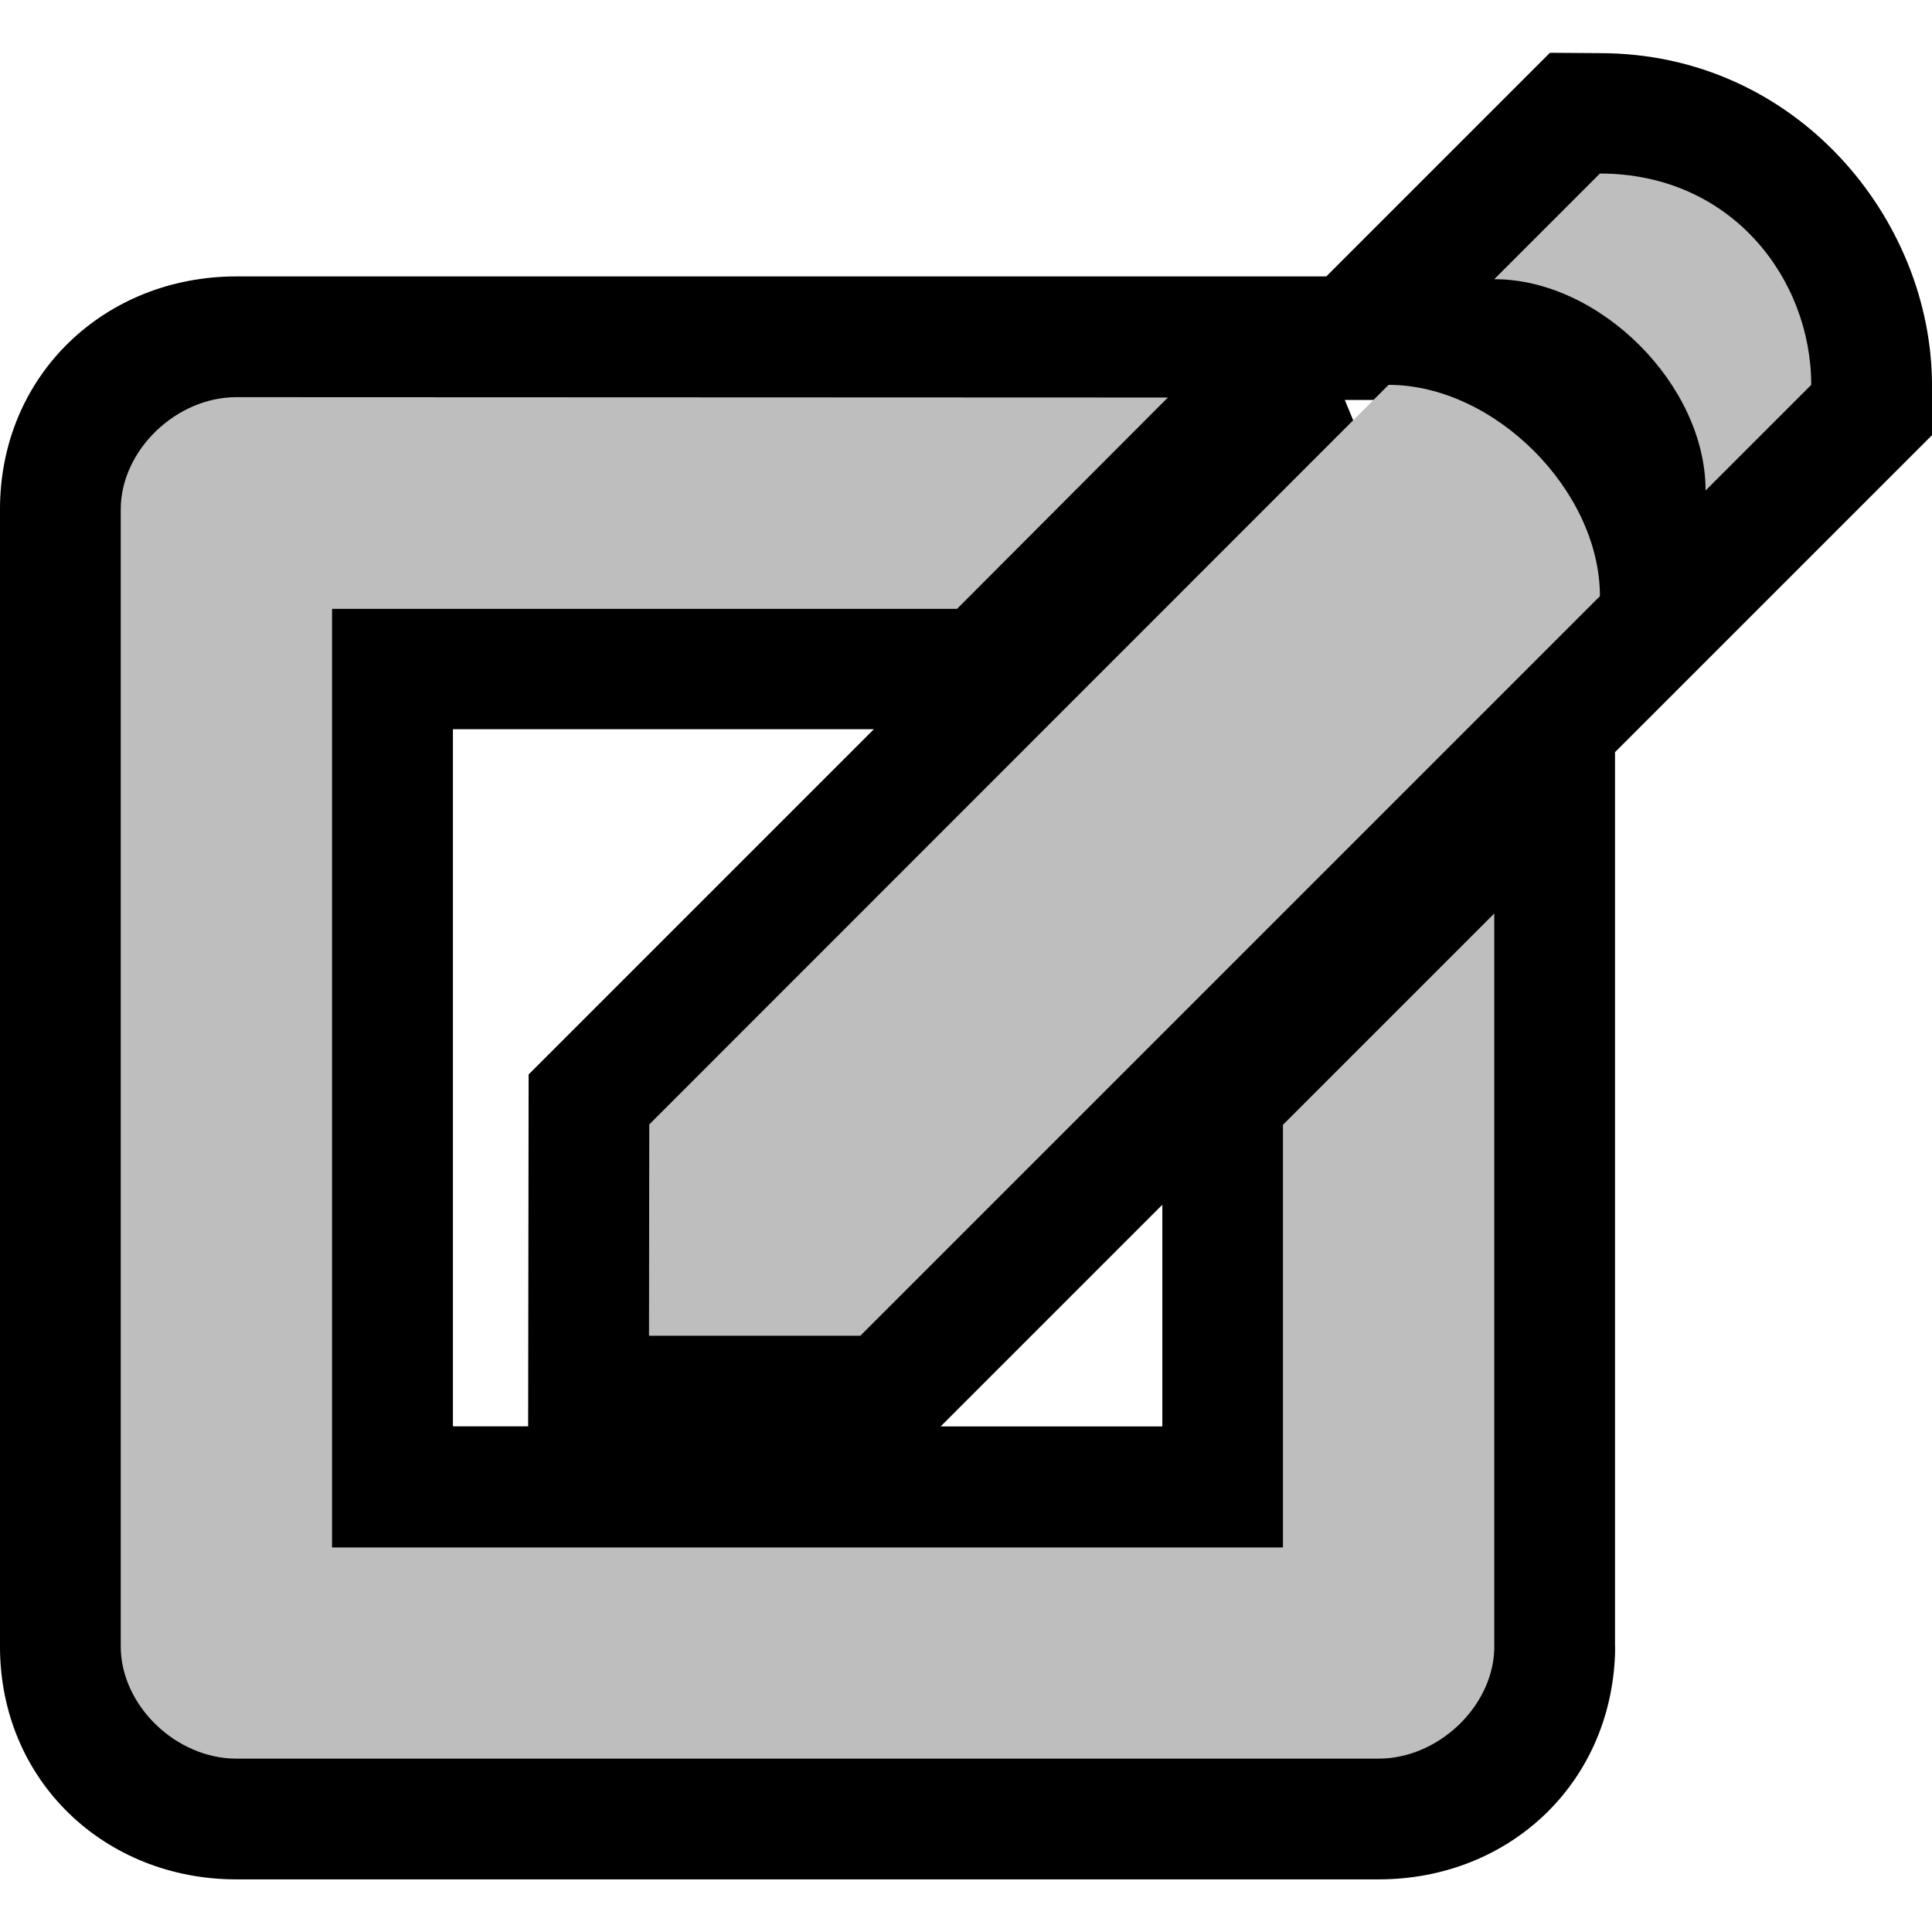
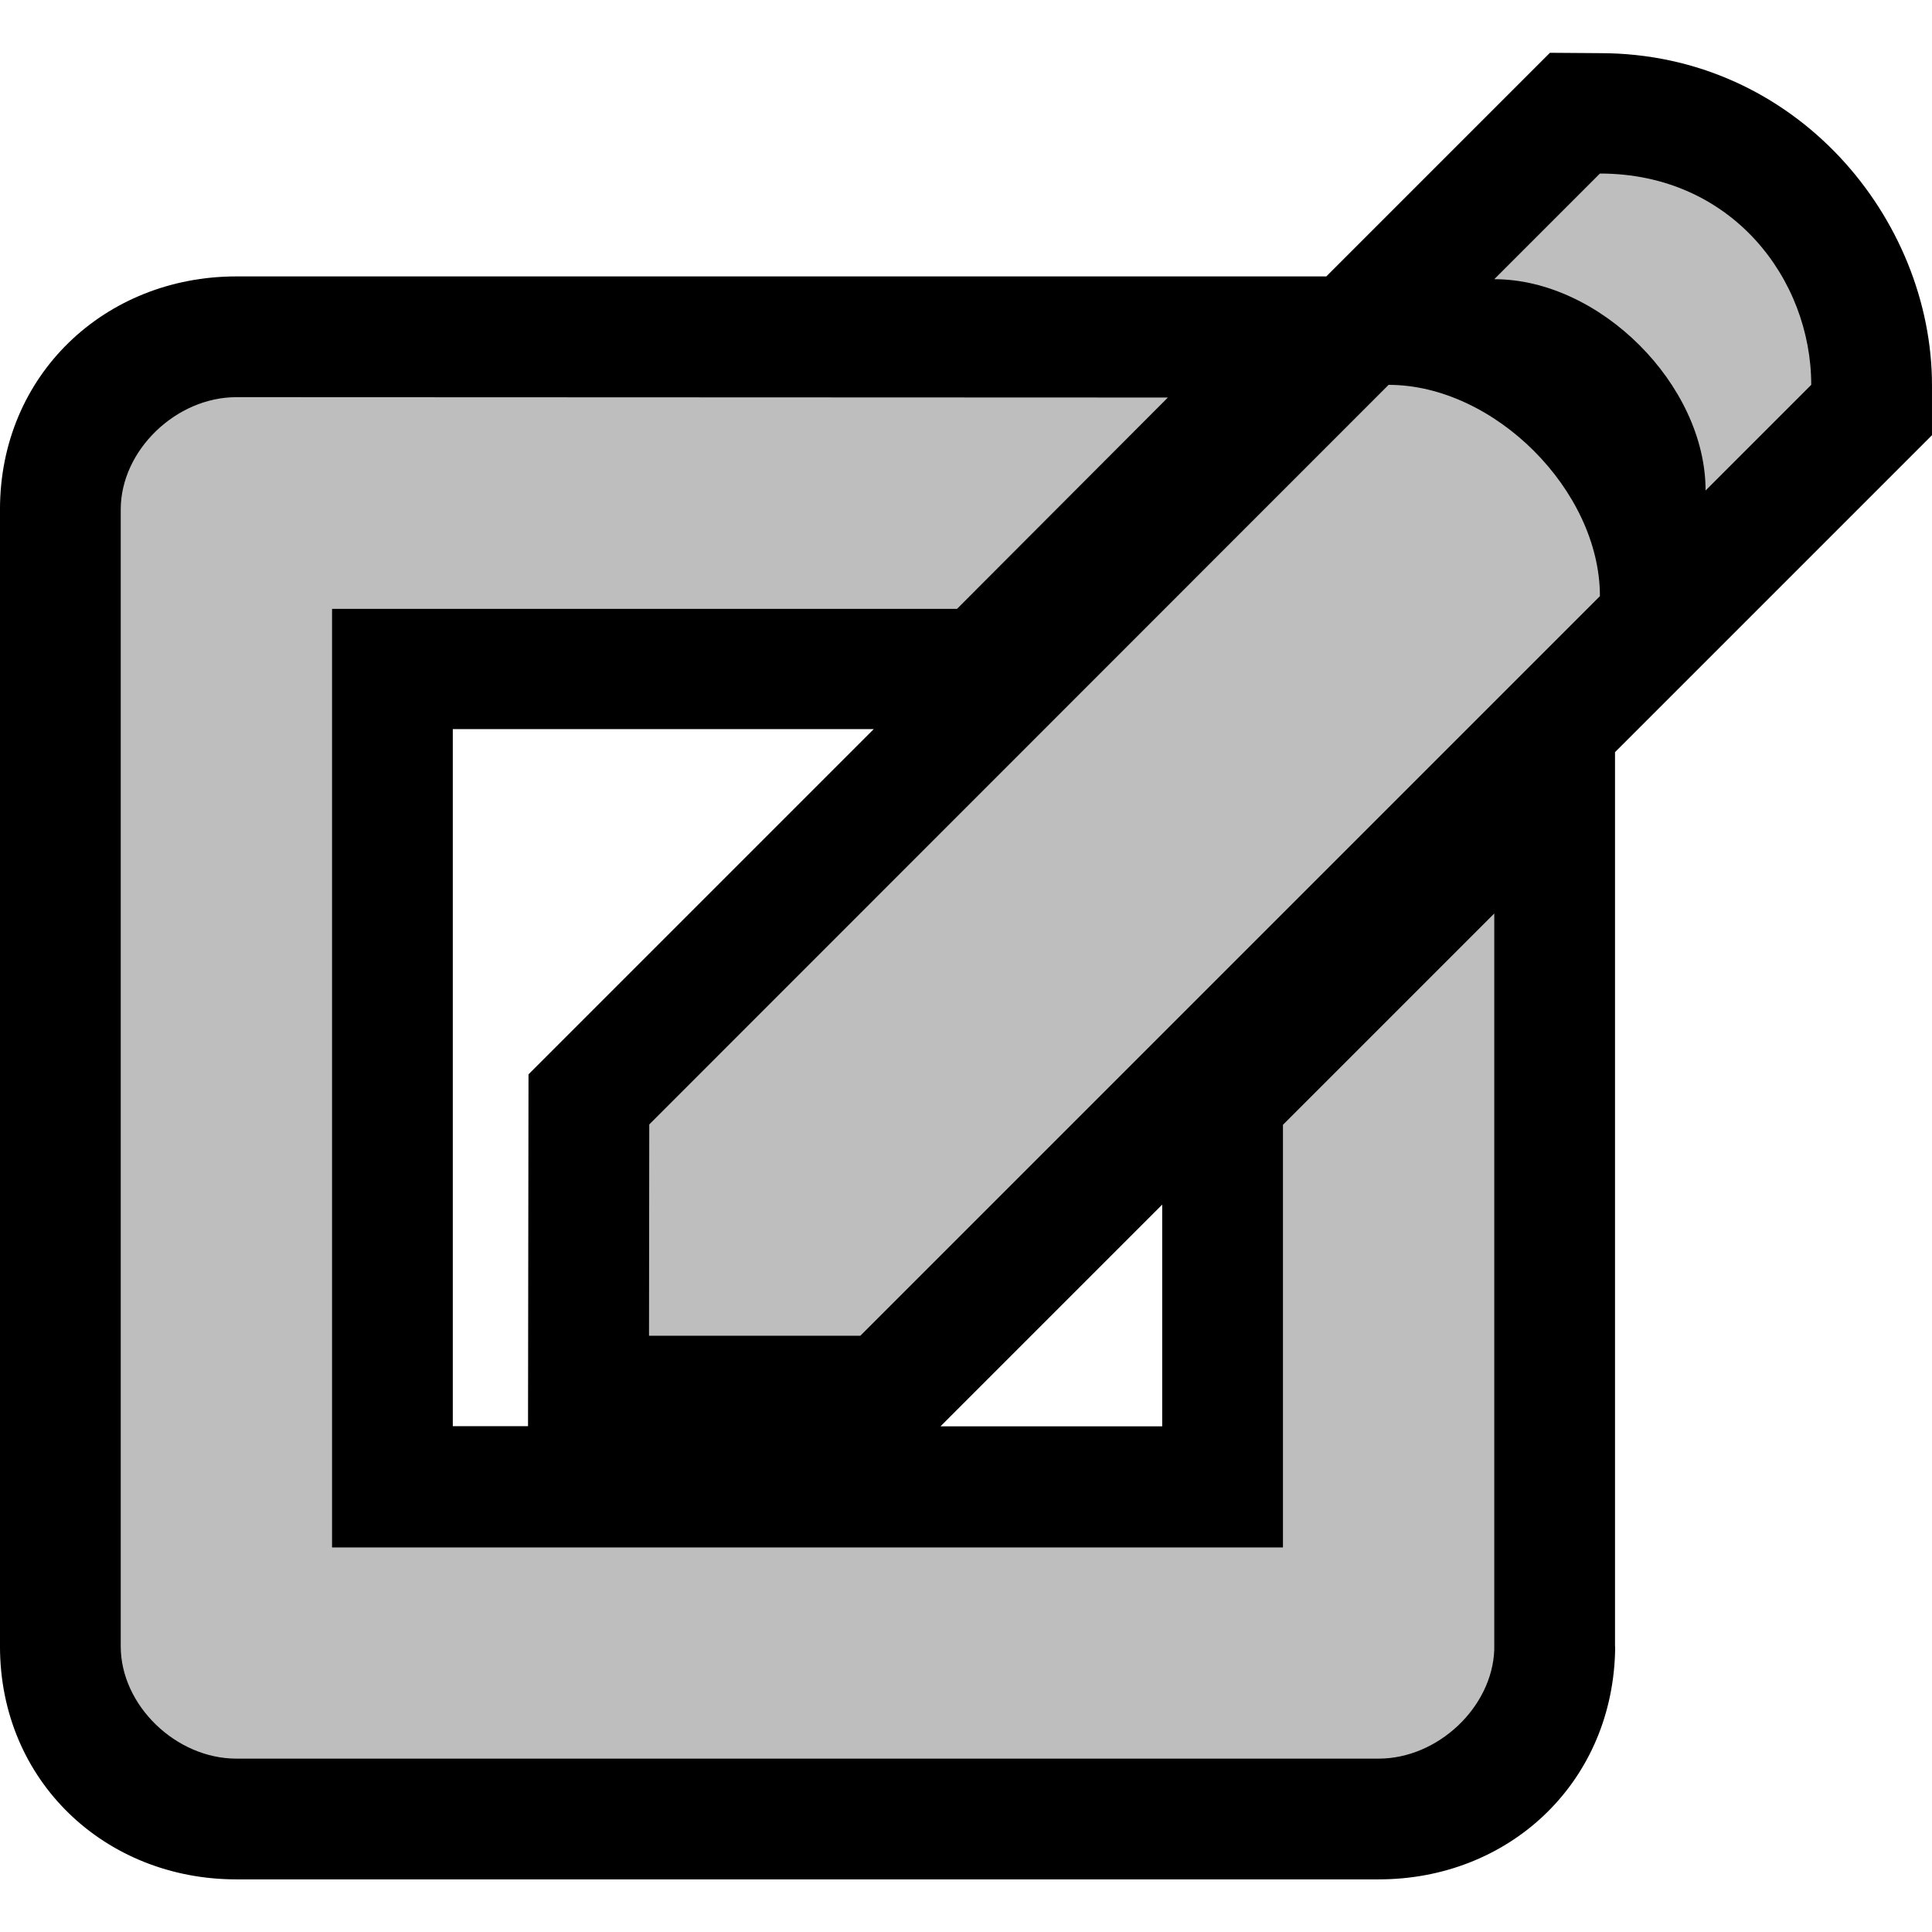
- <svg xmlns="http://www.w3.org/2000/svg" height="16" width="16">
-   <g fill-rule="evenodd" transform="translate(-283.0291 -629.0258)">
-     <path d="m295.865 629.463-.293.293-1.559 1.559h-9.027c-1.087 0-1.957.815-1.957 1.93v8.512.219.684c0 1.115.87 1.93 1.957 1.93h3.801.984 4.676c1.067-0 1.918-.78 1.957-1.865v-.002c.002-.05 0-.077 0-.062v-7.406l.875-.875 1.75-1.75v-.414c0-1.376-1.124-2.75-2.75-2.75zm-1.699 2.875h.363v.875zm.637 1.016c.082.042.146.037.223.113.077.077.072.141.113.223l-5.398 5.398h-.334v-.336zm-8.023 1.711h3.486l-2.859 2.859-.004 2.914h-.623zm5.875 3.938v1.836h-1.836z" />
-     <path d="m296.279 630.463-.875.875c.875 0 1.75.875 1.75 1.75l.875-.875c0-.875-.658-1.75-1.75-1.75zm-1.75 1.75-6.123 6.125-.002 1.75h1.75l6.125-6.125c0-.875-.875-1.75-1.75-1.75zm-9.543.102c-.498 0-.957.44-.957.93v8.512.219.684c0.0.49.459.93.957.93h3.801.984 4.676c.488-0.0.94-.424.957-.902 0-.01 0-.018 0-.027v-6.07l-1.75 1.75v3.5h-7.875v-7.773h5.176l1.746-1.75z" fill="#bebebe" />
+ <svg xmlns="http://www.w3.org/2000/svg" height="16" width="16" version="1.1" id="svg8">
+   <defs id="defs12" />
+   <g fill-rule="evenodd" transform="translate(-283.0291 -629.0258)" id="g6">
+     <path d="m 295.865,629.463 -0.293,0.293 -1.559,1.559 h -9.027 c -1.087,9e-5 -1.957,0.815 -1.957,1.93 v 8.512 0.219 0.684 c 9e-5,1.115 0.87,1.93 1.957,1.93 h 3.801 0.984 4.676 c 1.067,-9e-5 1.918,-0.78 1.957,-1.865 v -0.002 c 0.002,-0.05 0,-0.077 0,-0.062 v -7.406 l 0.875,-0.875 1.75,-1.75 v -0.414 c 0,-1.376 -1.124,-2.75 -2.75,-2.75 z m -1.208,3.342 -0.128,-0.467 v 0.875 z m 0.145,0.548 c 0.082,0.042 0.146,0.037 0.223,0.113 0.077,0.077 0.072,0.141 0.113,0.223 l -5.398,5.398 h -0.334 v -0.336 z m -8.023,1.711 h 3.486 l -2.859,2.859 -0.004,2.914 h -0.623 z m 5.875,3.938 v 1.836 h -1.836 z" id="path2" />
+     <path d="m296.279 630.463-.875.875c.875 0 1.75.875 1.75 1.75l.875-.875c0-.875-.658-1.75-1.75-1.75zm-1.75 1.75-6.123 6.125-.002 1.75h1.75l6.125-6.125c0-.875-.875-1.75-1.75-1.75zm-9.543.102c-.498 0-.957.44-.957.93v8.512.219.684c0.0.49.459.93.957.93h3.801.984 4.676c.488-0.0.94-.424.957-.902 0-.01 0-.018 0-.027v-6.07l-1.75 1.75v3.5h-7.875v-7.773h5.176l1.746-1.75z" fill="#bebebe" id="path4" />
  </g>
</svg>
